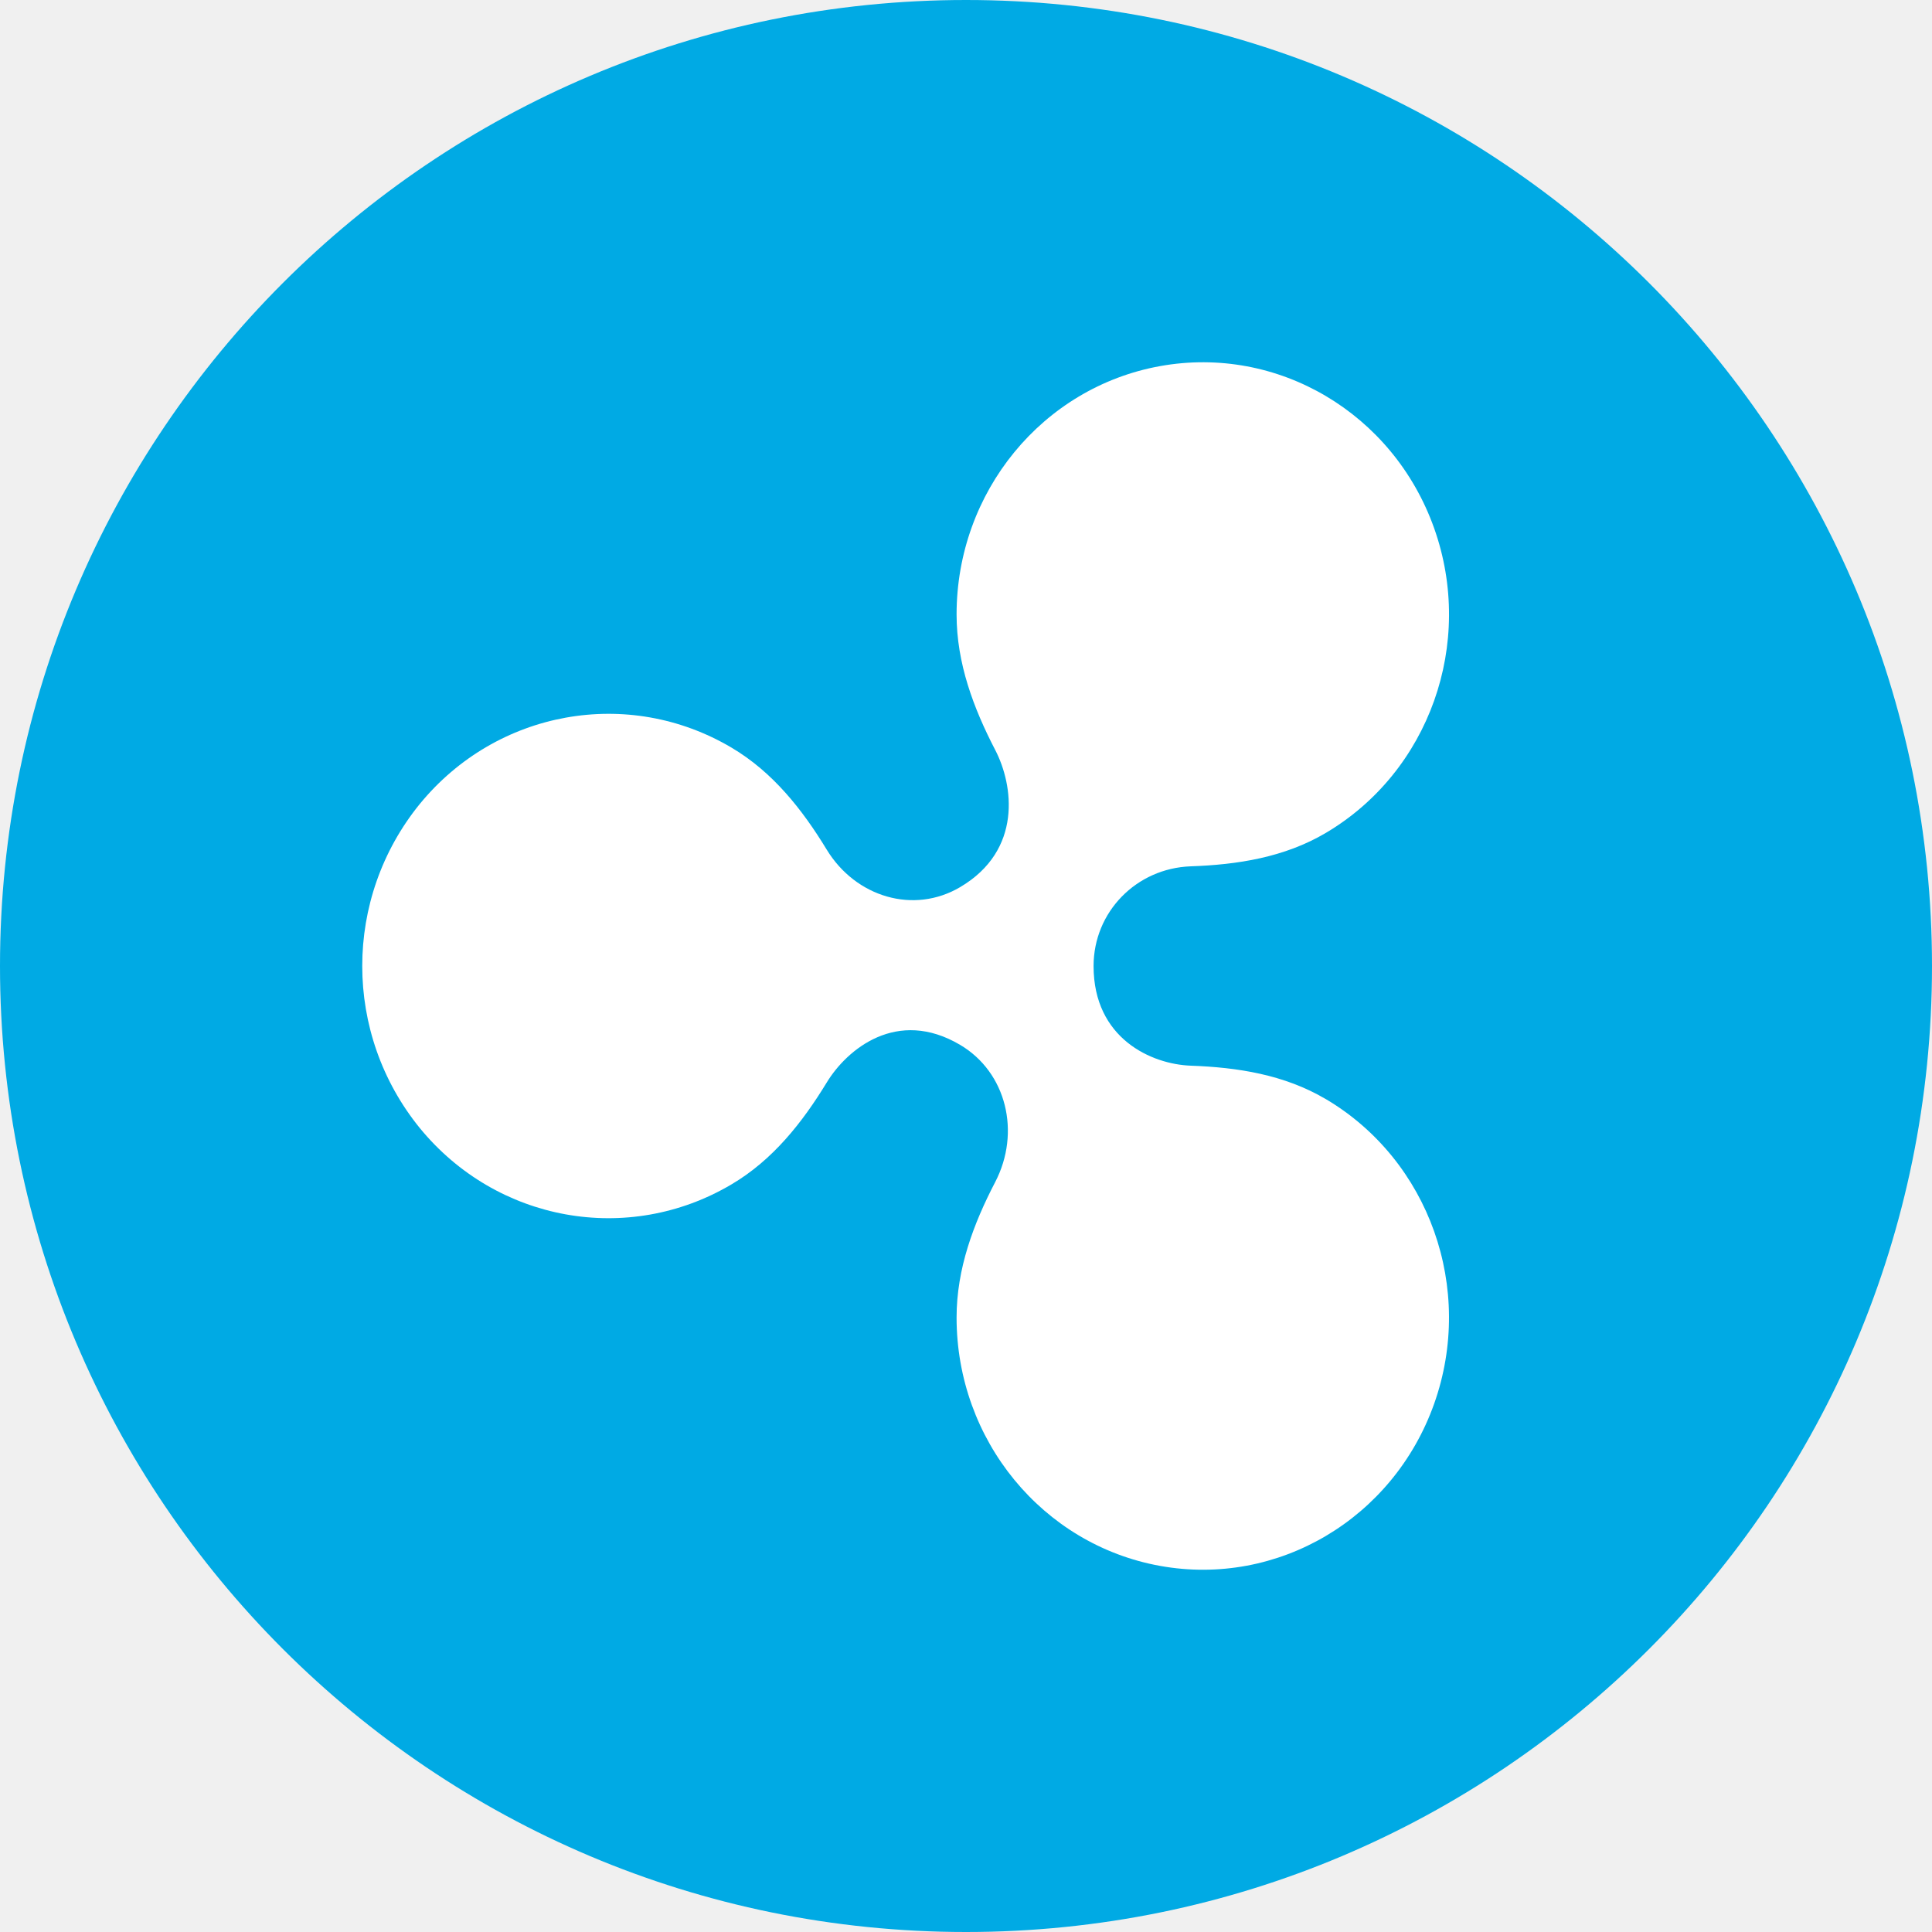
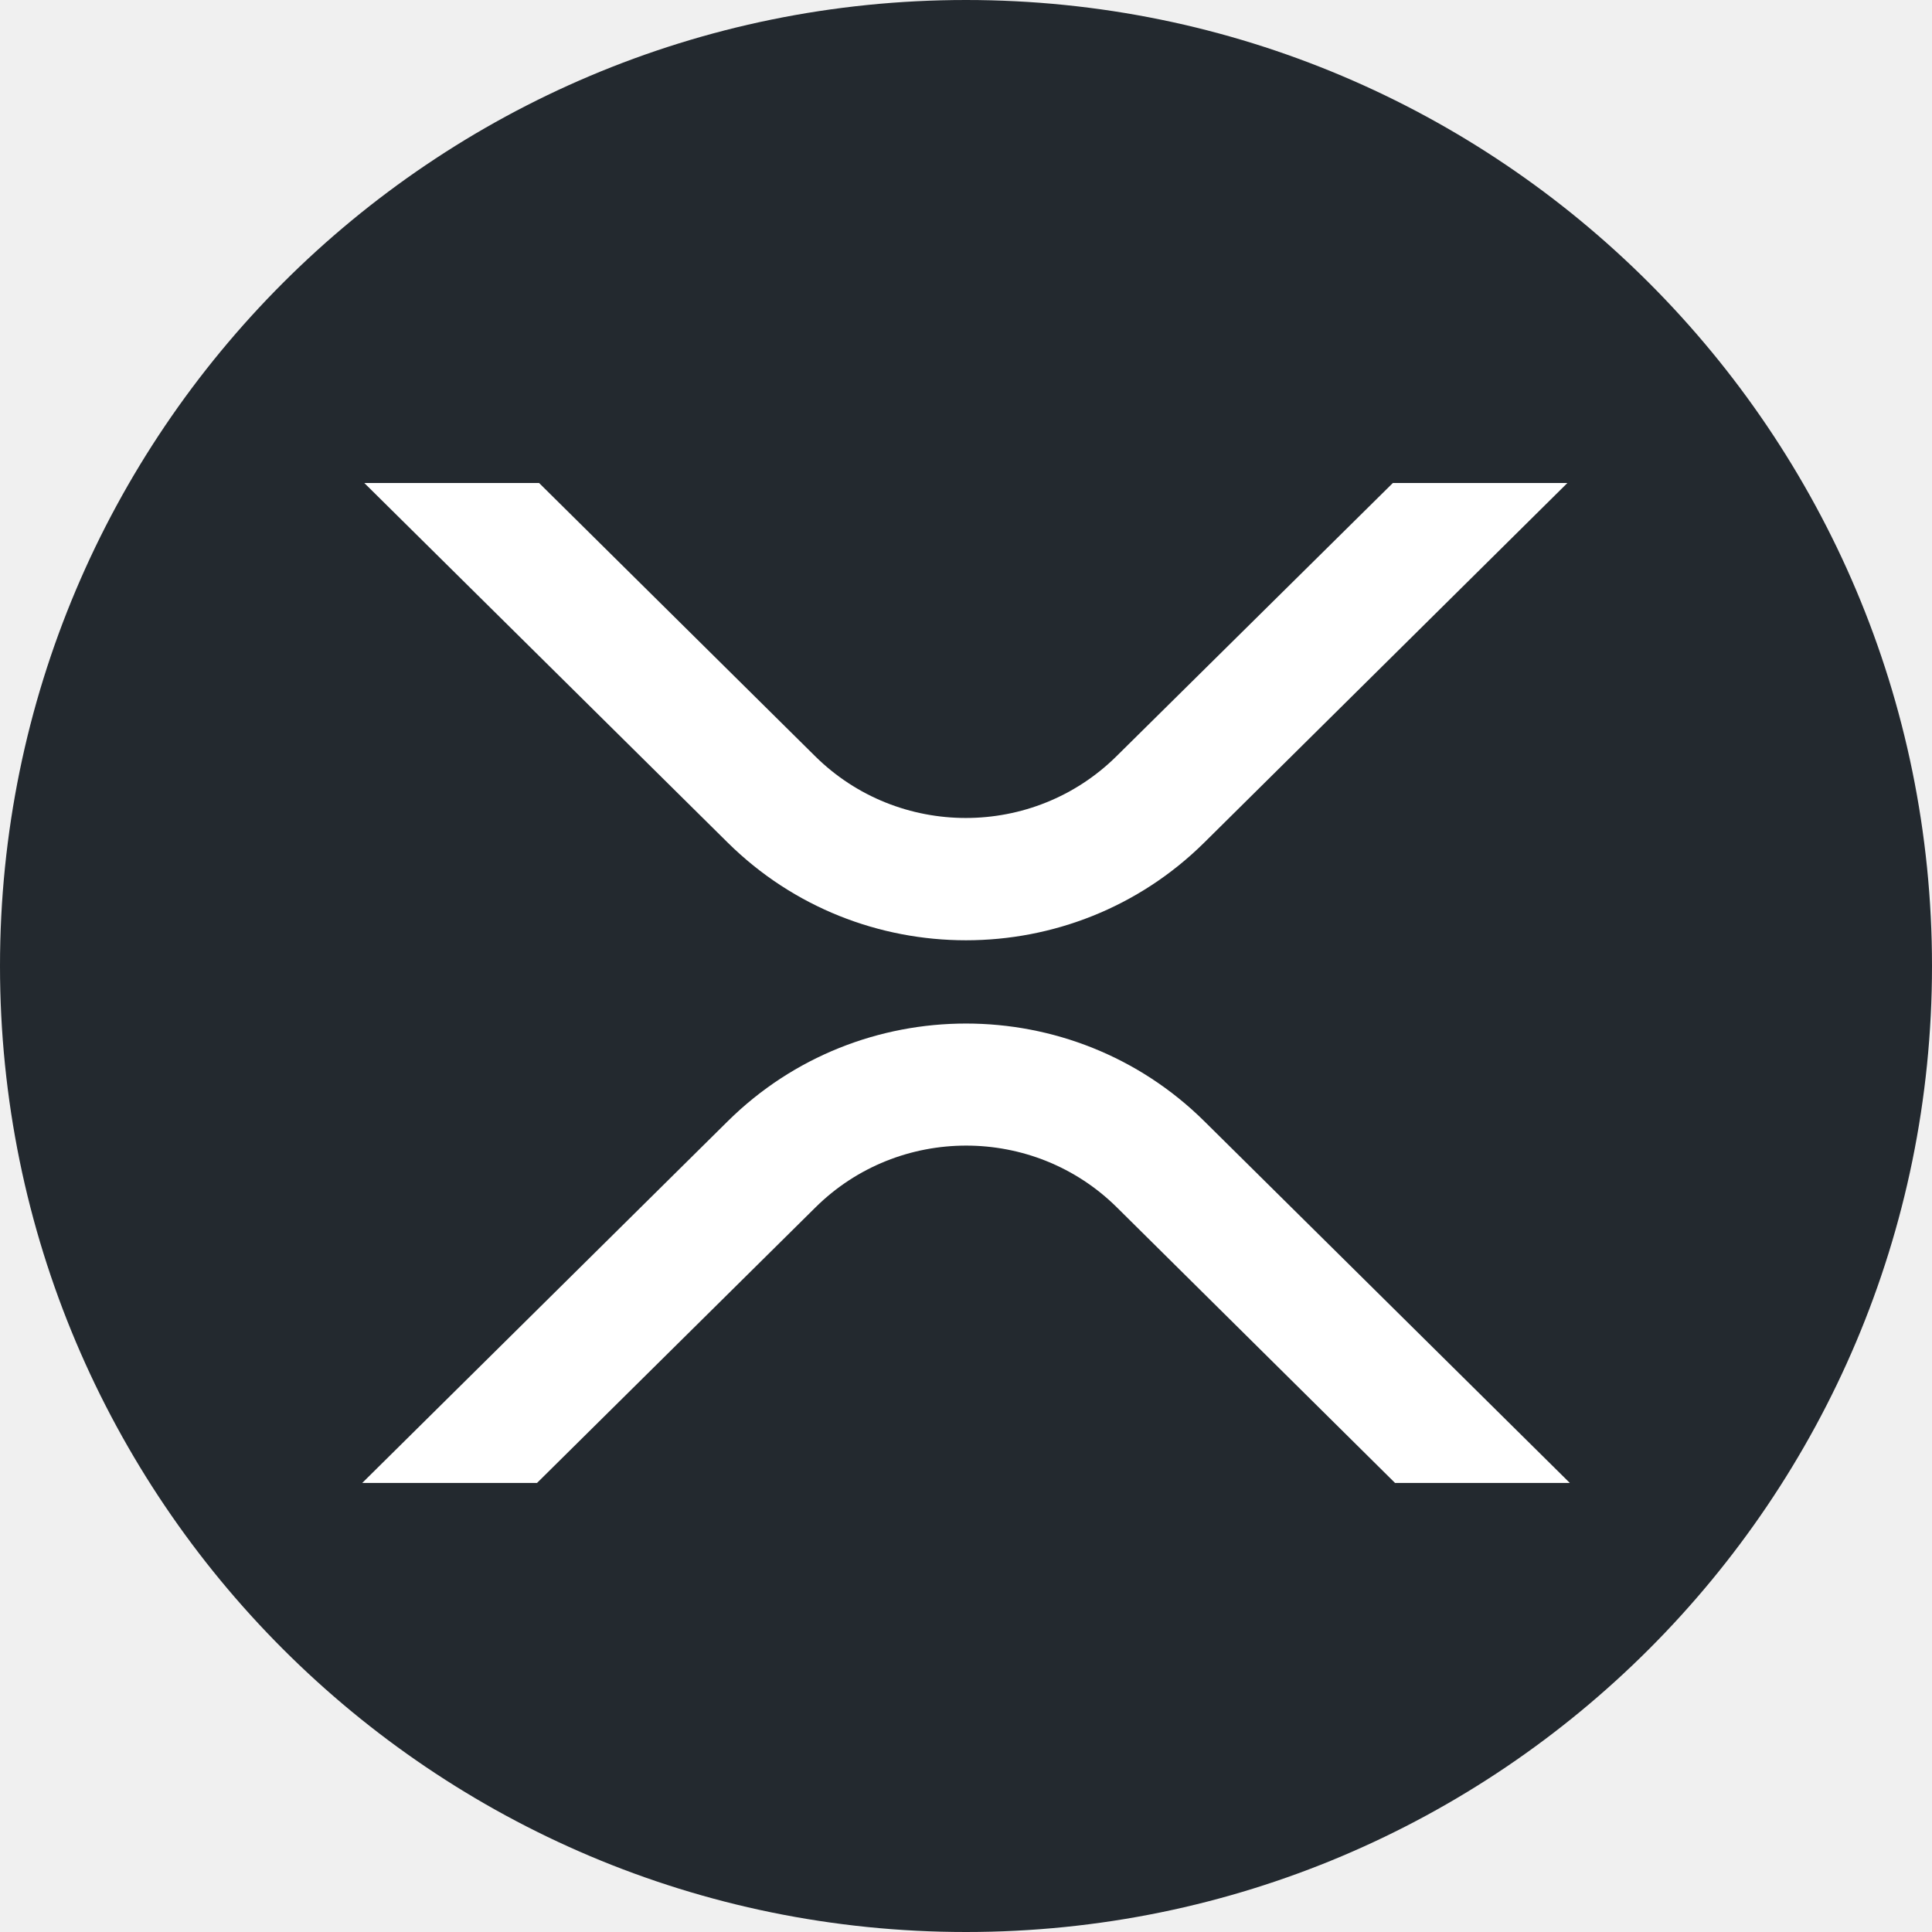
- <svg xmlns="http://www.w3.org/2000/svg" width="32" height="32">
-   <g fill="none" fill-rule="evenodd">
-     <circle cx="16" cy="16" r="16" fill="#00AAE4" />
-     <path fill="#FFF" fill-rule="nonzero" d="M21.96 18.205c-.69-.408-1.467-.526-2.237-.554-.646-.023-1.61-.447-1.61-1.65 0-.898.71-1.62 1.61-1.652.77-.027 1.548-.146 2.238-.554 1.713-1.014 2.47-3.141 1.793-5.046-.677-1.905-2.591-3.037-4.54-2.685-1.949.352-3.37 2.086-3.37 4.114 0 .809.282 1.554.64 2.244.302.581.454 1.66-.58 2.271-.77.455-1.73.167-2.21-.619-.404-.664-.893-1.286-1.578-1.691-1.713-1.014-3.89-.62-5.162.932a4.255 4.255 0 0 0 0 5.37c1.272 1.553 3.449 1.946 5.162.932.685-.404 1.174-1.026 1.579-1.69.332-.545 1.162-1.24 2.209-.62.768.455 1.006 1.45.58 2.271-.359.69-.64 1.435-.64 2.245 0 2.027 1.421 3.761 3.37 4.113 1.949.352 3.863-.78 4.54-2.685.676-1.905-.08-4.032-1.793-5.046z" />
+ <svg xmlns="http://www.w3.org/2000/svg" height="32" viewBox="0 0 32 32" width="32">
+   <g fill="none" fill-rule="nonzero">
+     <circle cx="16" cy="16" fill="#23292f" r="16" />
+     <g fill="#fff" transform="translate(6 8)">
+       <path d="m17.07 0h2.891l-6.016 5.957c-2.18 2.156-5.711 2.156-7.891 0l-6.02-5.957h2.895l4.57 4.523c1.379 1.367 3.617 1.367 4.996 0z" />
+       <path d="m2.895 16.562h-2.895l6.055-5.992c2.18-2.156 5.711-2.156 7.891 0l6.055 5.992h-2.895l-4.605-4.562c-1.379-1.367-3.617-1.367-4.996 0z" />
+     </g>
  </g>
</svg>
